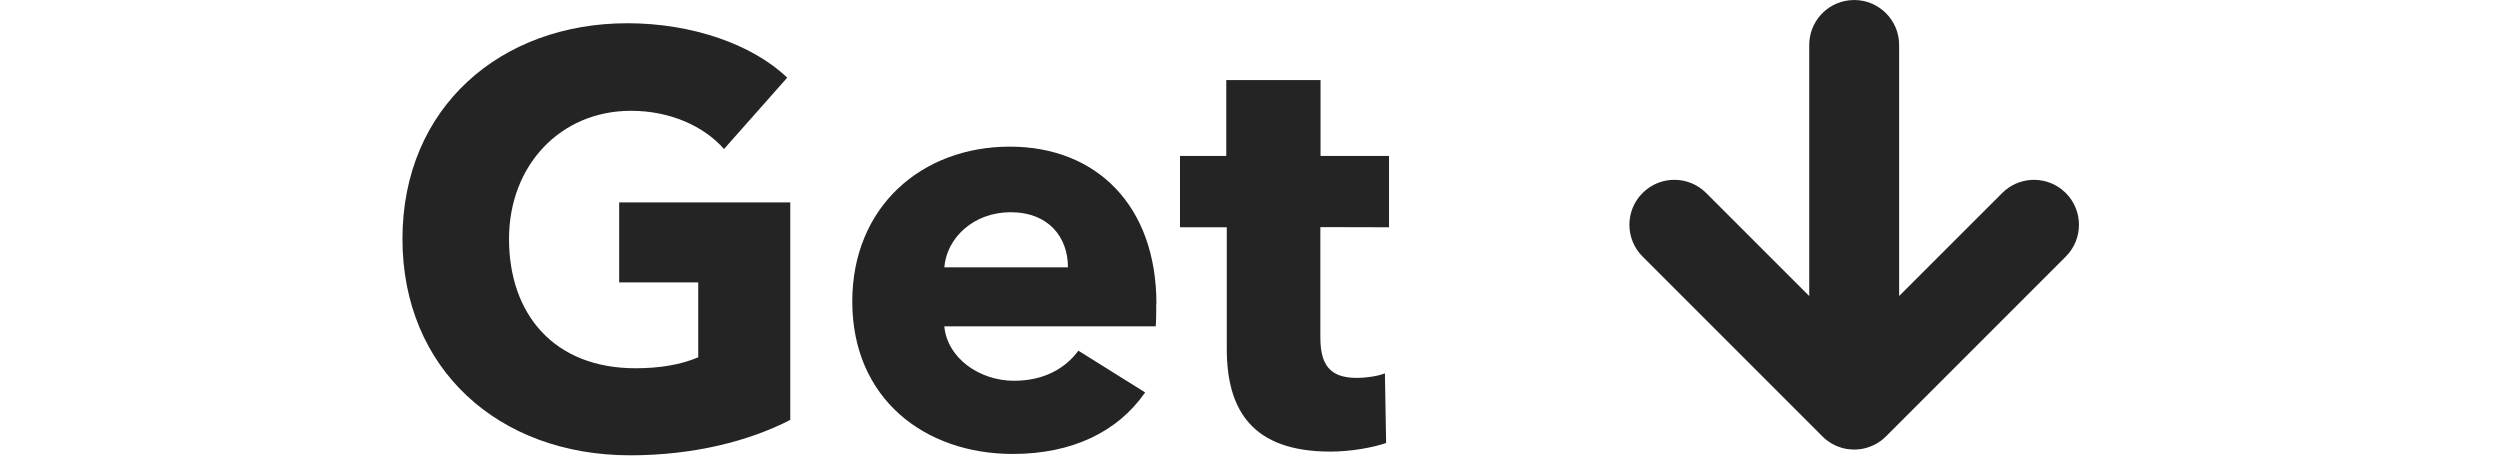
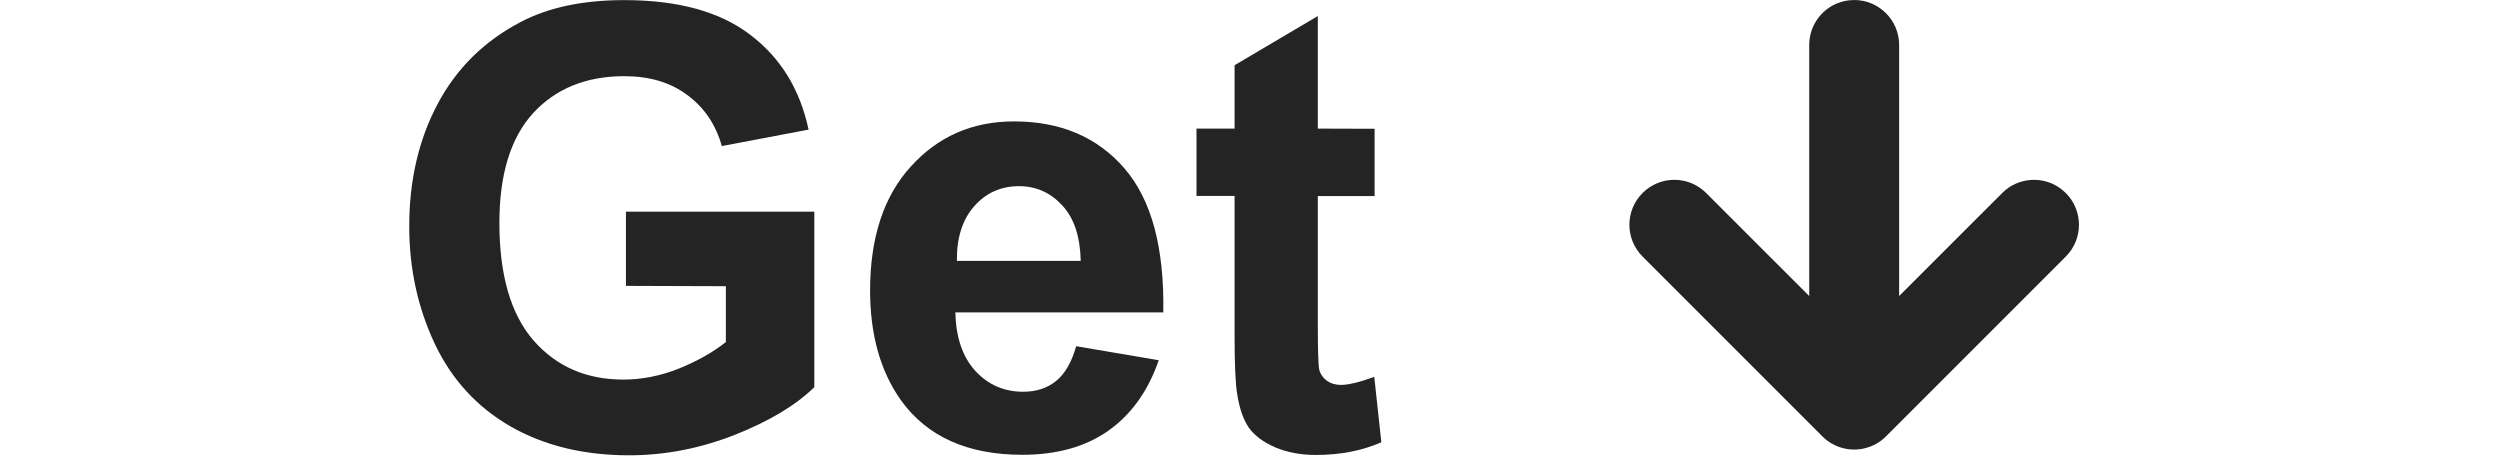
<svg xmlns="http://www.w3.org/2000/svg" width="14.714mm" height="2.678mm" viewBox="0 0 14.714 2.678" version="1.1" id="svg1459">
  <defs id="defs1456" />
  <g id="layer1" transform="translate(-116.2799,-142.4054)">
+     <g aria-label="Get" transform="scale(0.9917487,1.00832)" id="text352" style="font-weight:bold;font-size:3.59px;line-height:1.9px;font-family:'Avenir Next LT Pro';-inkscape-font-specification:'Avenir Next LT Pro Bold';text-align:center;text-anchor:middle;opacity:1;fill:#242424;stroke-width:0.531;stroke-linecap:round;stroke-linejoin:round;stroke-opacity:0.207;paint-order:markers fill stroke;fill-opacity:1">
+       <path d="m 120.962,142.899 v -0.433 h 1.118 v 1.024 q -0.163,0.158 -0.473,0.279 -0.309,0.119 -0.626,0.119 -0.403,0 -0.703,-0.168 -0.3,-0.17 -0.451,-0.484 -0.151,-0.316 -0.151,-0.685 0,-0.401 0.168,-0.713 0.168,-0.312 0.493,-0.479 0.247,-0.128 0.615,-0.128 0.479,0 0.747,0.202 0.27,0.2 0.347,0.554 l -0.515,0.096 q -0.054,-0.189 -0.205,-0.298 -0.149,-0.11 -0.373,-0.11 -0.34,0 -0.542,0.216 -0.2,0.216 -0.2,0.64 0,0.458 0.203,0.687 0.203,0.228 0.533,0.228 0.163,0 0.326,-0.063 0.165,-0.065 0.282,-0.156 v -0.326 z" style="font-family:Arial;-inkscape-font-specification:'Arial Bold';fill:#242424;fill-opacity:1" id="path1962" />
+       <path d="m 123.633,143.251 0.491,0.082 q -0.095,0.27 -0.3,0.412 -0.203,0.14 -0.51,0.14 -0.486,0 -0.719,-0.317 -0.184,-0.254 -0.184,-0.642 0,-0.463 0.242,-0.724 0.242,-0.263 0.612,-0.263 0.415,0 0.656,0.275 0.24,0.273 0.23,0.84 h -1.234 q 0.005,0.219 0.119,0.342 0.114,0.121 0.284,0.121 0.116,0 0.195,-0.063 0.079,-0.063 0.119,-0.203 z m 0.028,-0.498 q -0.005,-0.214 -0.11,-0.324 -0.105,-0.112 -0.256,-0.112 -0.161,0 -0.266,0.117 -0.105,0.117 -0.103,0.319 z" style="font-family:Arial;-inkscape-font-specification:'Arial Bold';fill:#242424;fill-opacity:1" id="path1964" />
+       <path d="m 125.405,141.982 v 0.393 h -0.337 v 0.75 q 0,0.228 0.009,0.266 0.011,0.037 0.044,0.061 0.035,0.025 0.084,0.025 0.068,0 0.198,-0.047 l 0.042,0.382 q -0.172,0.074 -0.389,0.074 -0.133,0 -0.24,-0.044 -0.107,-0.046 -0.158,-0.116 -0.049,-0.072 -0.068,-0.193 -0.016,-0.086 -0.016,-0.347 v -0.812 h -0.226 v -0.393 h 0.226 v -0.37 l 0.494,-0.287 v 0.657 z" style="font-family:Arial;-inkscape-font-specification:'Arial Bold';fill:#242424;fill-opacity:1" id="path1966" />
+     </g>
    <g style="fill:none" id="g725" transform="matrix(0.2645833,0,0,0.2645833,125.0762,141.6117)">
      <path d="m 8,3 c 0.552,0 1,0.448 1,1 v 5.585 l 2.293,-2.292 c 0.36,-0.36 0.928,-0.388 1.32,-0.083 l 0.094,0.083 c 0.391,0.391 0.391,1.024 0,1.414 L 8.707,12.707 c -0.028,0.029 -0.059,0.055 -0.09,0.08 -0.007,0.005 -0.014,0.011 -0.021,0.017 -0.024,0.018 -0.049,0.035 -0.075,0.05 -0.012,0.007 -0.024,0.015 -0.037,0.021 -0.02,0.011 -0.04,0.021 -0.061,0.031 -0.017,0.008 -0.034,0.015 -0.052,0.022 -0.02,0.008 -0.04,0.015 -0.06,0.022 -0.015,0.005 -0.03,0.009 -0.046,0.014 -0.022,0.006 -0.043,0.011 -0.065,0.016 C 8.183,12.983 8.166,12.986 8.148,12.989 8.1,12.996 8.051,13 8,13 l 0.085,-0.004 c -0.017,0.002 -0.035,0.003 -0.052,0.003 L 8,13 C 7.989,13 7.978,13 7.967,12.999 7.95,12.999 7.932,12.998 7.914,12.996 7.892,12.995 7.871,12.992 7.851,12.989 7.834,12.986 7.817,12.983 7.799,12.98 7.777,12.975 7.756,12.97 7.734,12.964 7.719,12.96 7.703,12.955 7.688,12.95 7.668,12.944 7.648,12.937 7.629,12.929 7.611,12.922 7.594,12.914 7.577,12.906 7.556,12.897 7.536,12.886 7.516,12.875 7.504,12.868 7.491,12.861 7.479,12.854 7.454,12.838 7.429,12.822 7.405,12.804 7.366,12.775 7.328,12.742 7.293,12.707 l 0.09,0.08 C 7.352,12.762 7.321,12.736 7.293,12.707 l -4,-4 c -0.391,-0.391 -0.391,-1.024 0,-1.414 0.391,-0.391 1.024,-0.391 1.414,0 L 7,9.585 V 4 C 7,3.487 7.386,3.064 7.883,3.007 Z" fill="#242424" id="path716" />
    </g>
-     <g aria-label="Clone" id="text9272" style="font-weight:bold;font-size:3.563px;font-family:Arial;-inkscape-font-specification:'Arial Bold';fill:#242424;stroke-width:0.529;stroke-linecap:round;stroke-linejoin:round;paint-order:stroke fill markers">
-       <g aria-label="Get" transform="matrix(1.005106,0,0,0.9949199,2.264356,0)" id="text241" style="font-size:3.43px;-inkscape-font-specification:Arial;opacity:1;stroke-width:0.076">
-         <path d="m 118.064,145.616 v -1.286 h -1.002 v 0.473 h 0.463 v 0.443 c -0.103,0.045 -0.23,0.065 -0.367,0.065 -0.477,0 -0.741,-0.319 -0.741,-0.765 0,-0.436 0.302,-0.758 0.714,-0.758 0.237,0 0.432,0.096 0.545,0.226 l 0.37,-0.422 c -0.202,-0.196 -0.556,-0.322 -0.936,-0.322 -0.741,0 -1.317,0.497 -1.317,1.276 0,0.765 0.559,1.28 1.334,1.28 0.374,0 0.7,-0.086 0.936,-0.209 z" style="font-family:'Avenir Next LT Pro';-inkscape-font-specification:'Avenir Next LT Pro Bold'" id="path4369" />
-         <path d="m 118.966,144.714 c 0.014,-0.175 0.172,-0.326 0.388,-0.326 0.223,0 0.336,0.148 0.336,0.326 z m 1.242,0.216 c 0,-0.583 -0.353,-0.93 -0.858,-0.93 -0.518,0 -0.923,0.357 -0.923,0.916 0,0.576 0.425,0.902 0.94,0.902 0.346,0 0.614,-0.13 0.775,-0.364 l -0.391,-0.247 c -0.075,0.103 -0.199,0.178 -0.377,0.178 -0.202,0 -0.391,-0.134 -0.408,-0.322 h 1.238 c 0.003,-0.041 0.003,-0.089 0.003,-0.134 z" style="font-family:'Avenir Next LT Pro';-inkscape-font-specification:'Avenir Next LT Pro Bold'" id="path4371" />
-         <path d="m 121.57,144.477 v -0.422 h -0.401 v -0.449 h -0.552 v 0.449 h -0.271 v 0.422 h 0.274 v 0.72 c 0,0.364 0.151,0.607 0.607,0.607 0.12,0 0.25,-0.024 0.326,-0.051 l -0.007,-0.412 c -0.041,0.017 -0.11,0.027 -0.165,0.027 -0.161,0 -0.213,-0.082 -0.213,-0.24 v -0.652 z" style="font-family:'Avenir Next LT Pro';-inkscape-font-specification:'Avenir Next LT Pro Bold'" id="path4373" />
-       </g>
-     </g>
  </g>
</svg>
